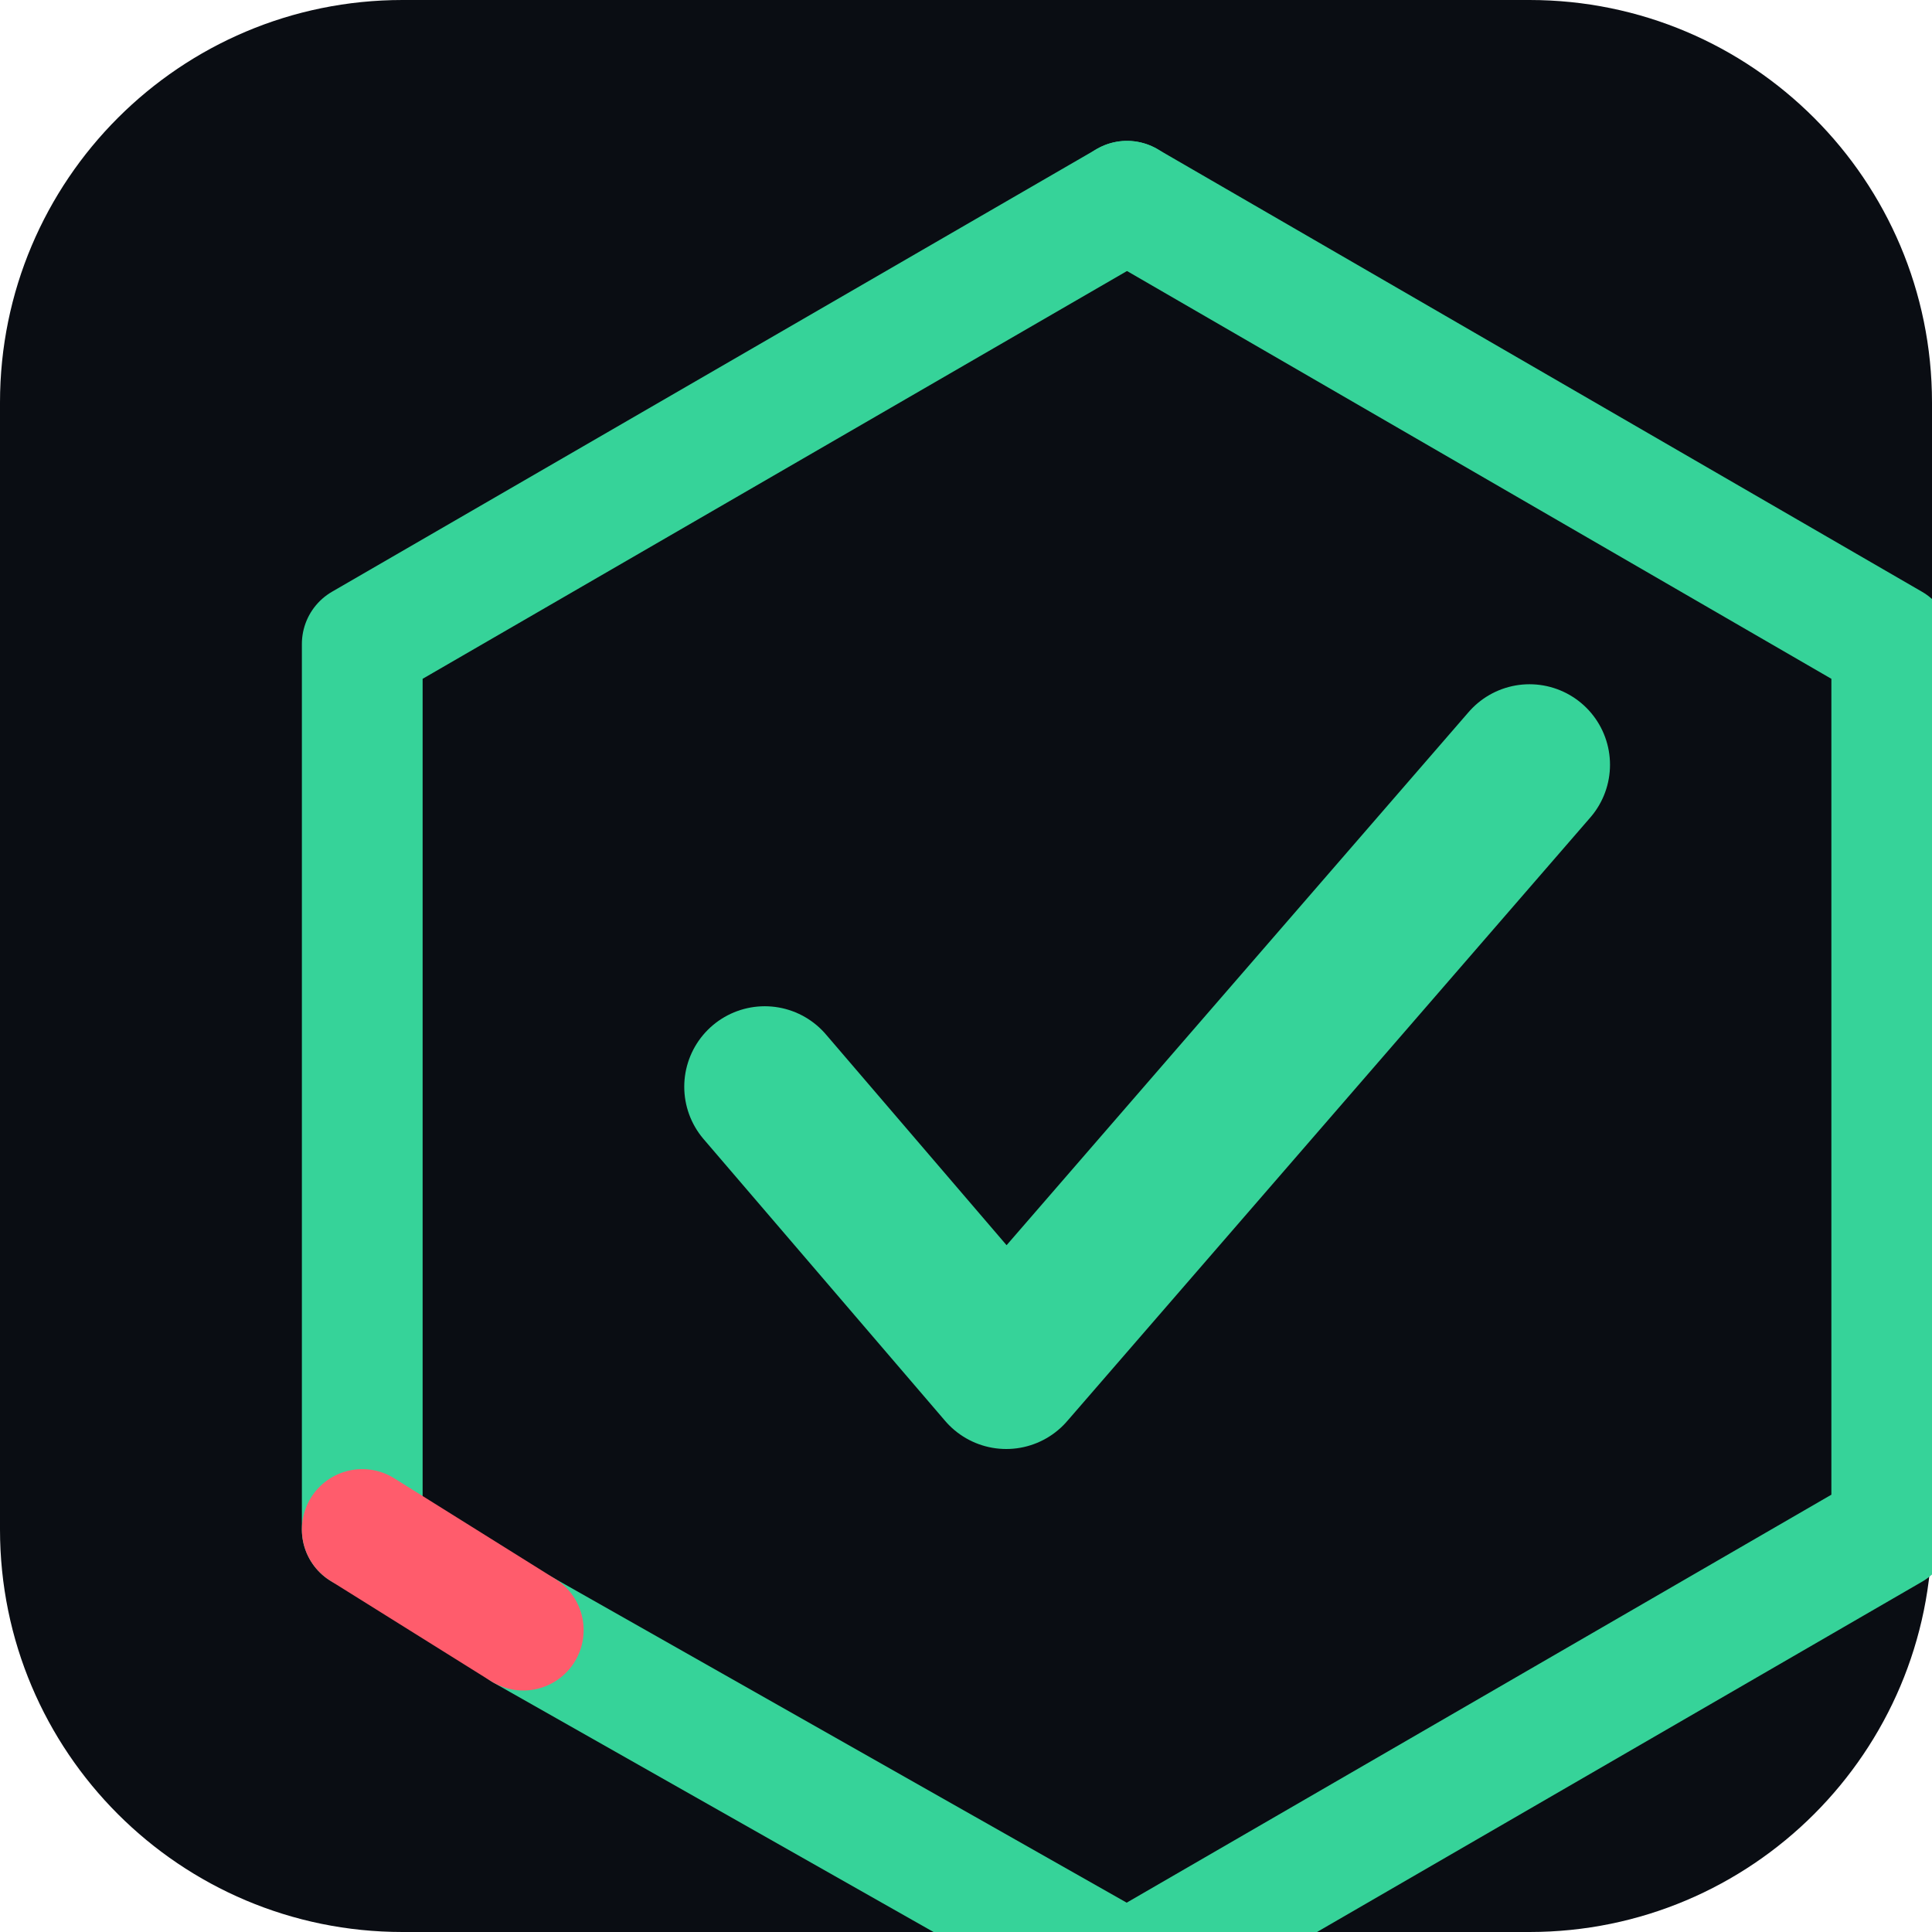
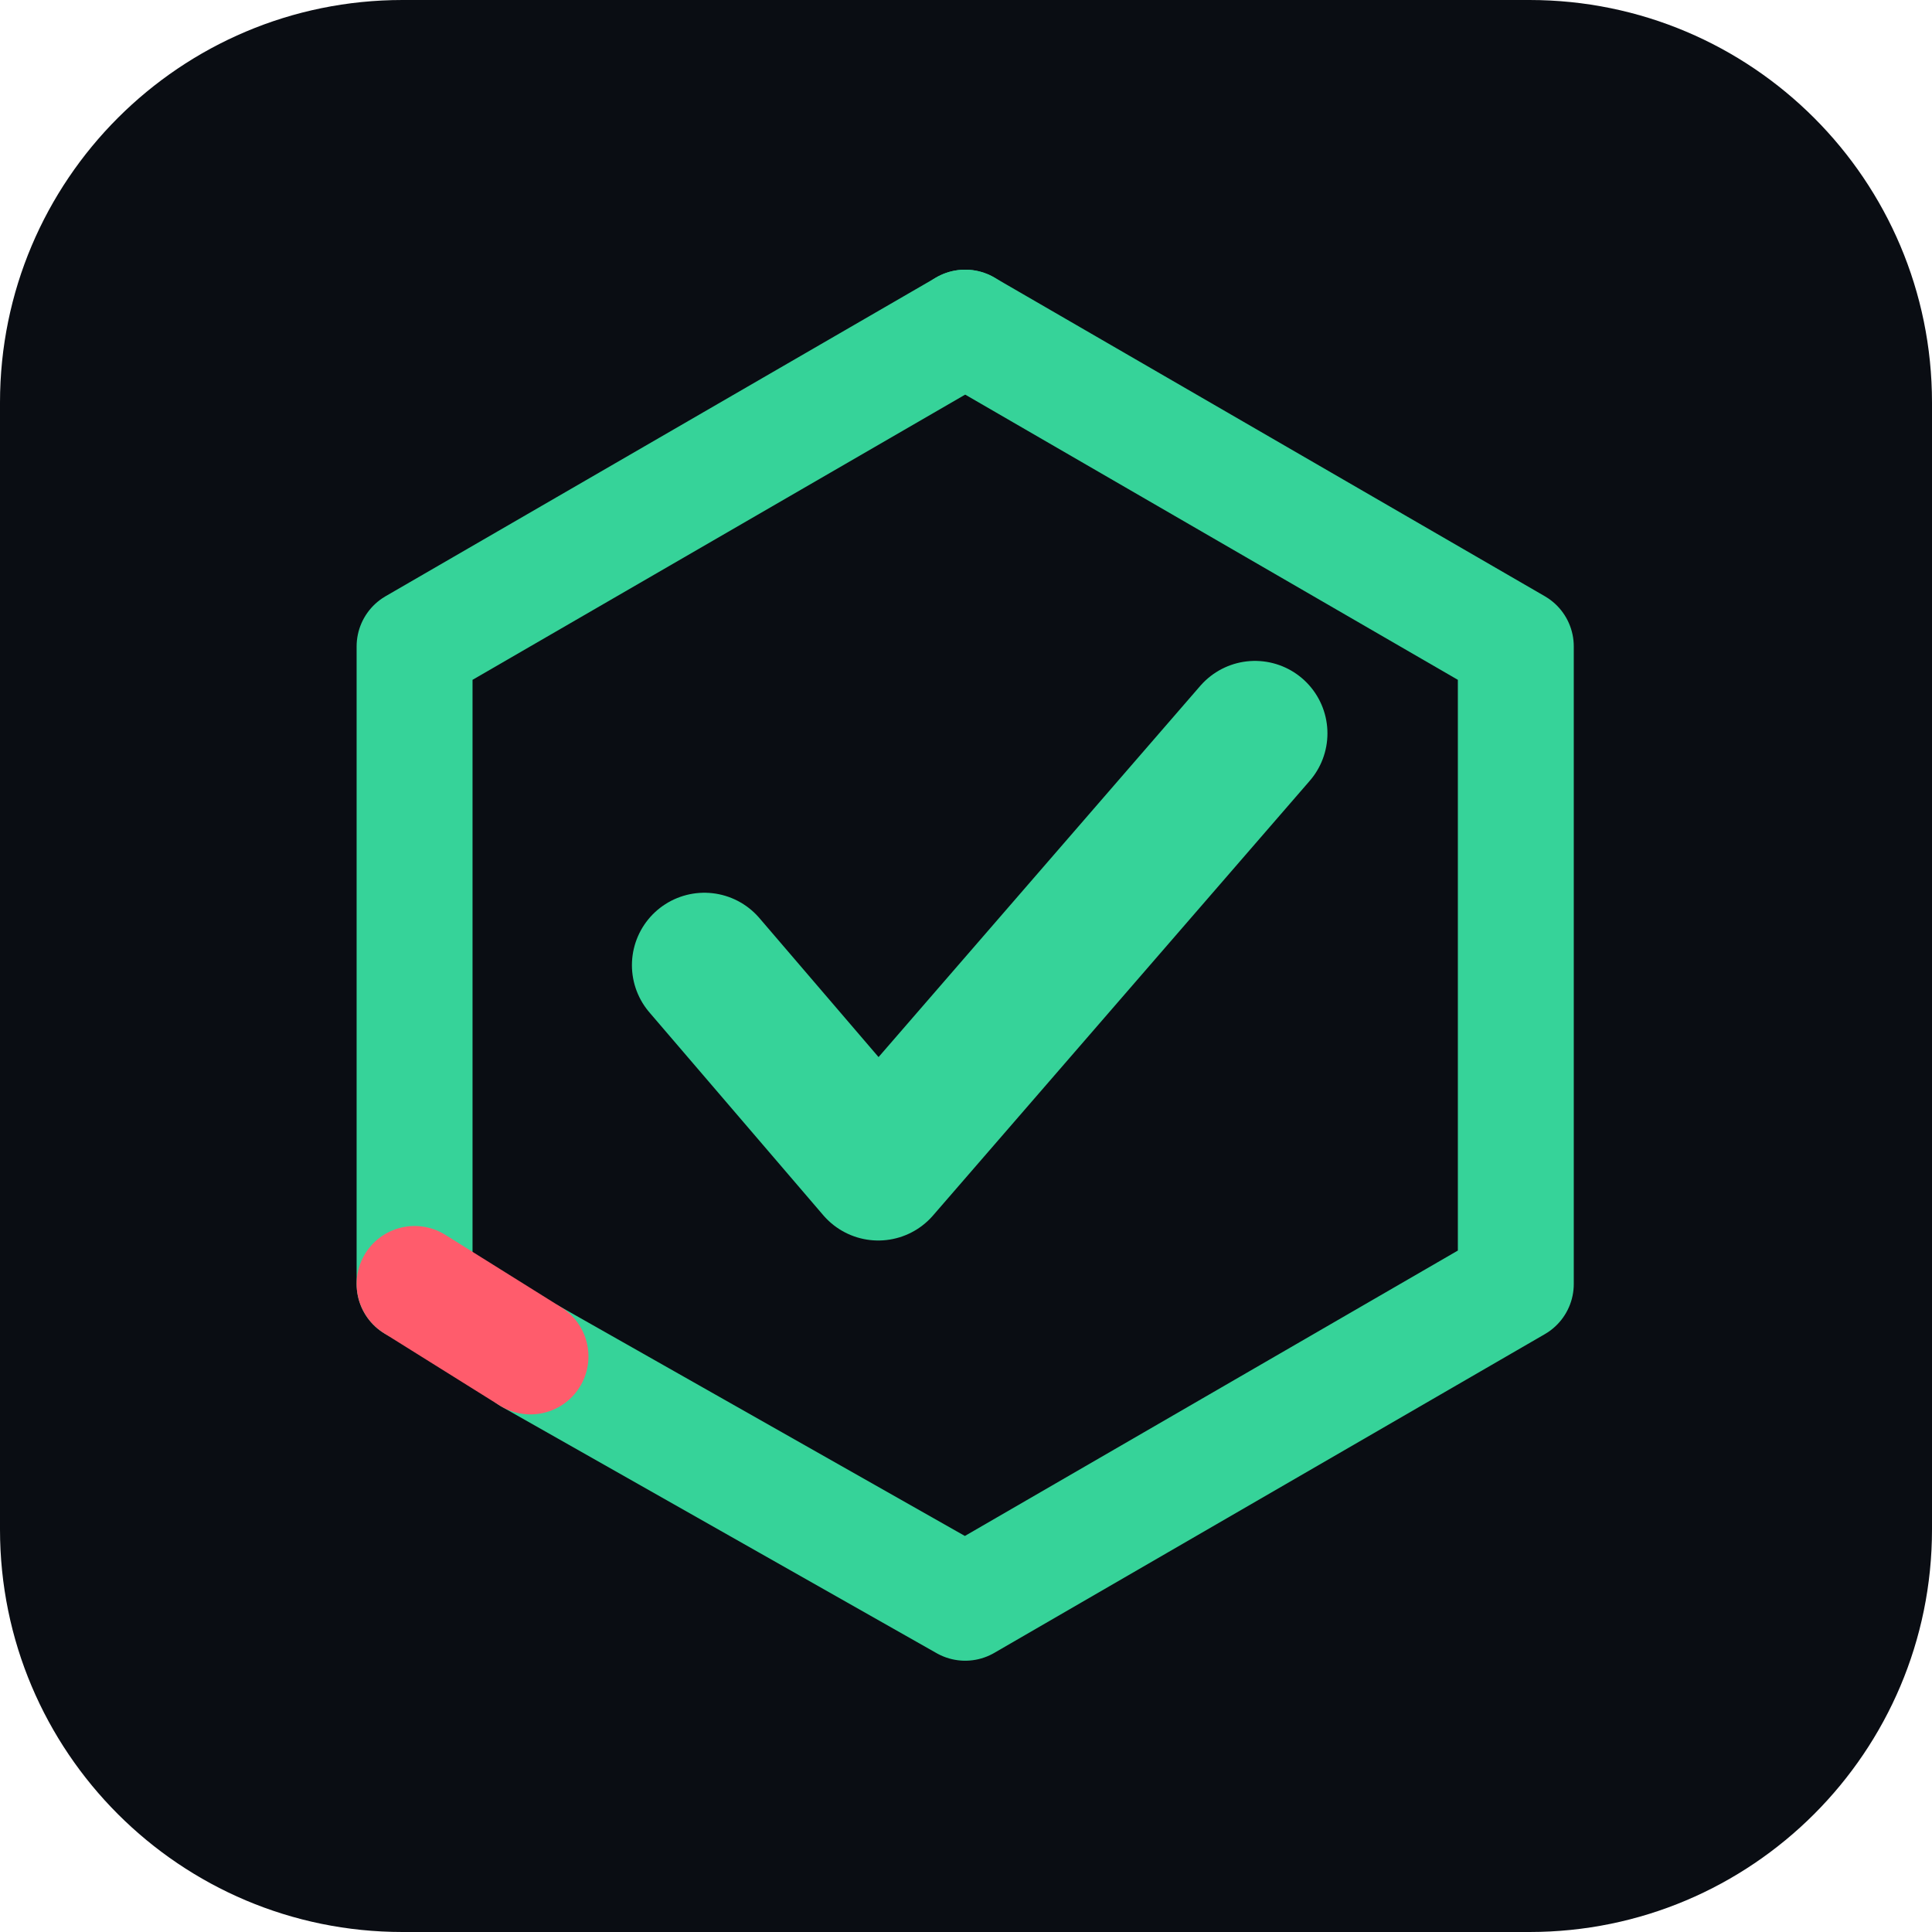
<svg xmlns="http://www.w3.org/2000/svg" width="48" height="48" viewBox="0 0 48 48" fill="none" role="img" aria-label="attested-delivery mark">
  <rect width="48" height="48" rx="10" fill="#0A0D13" />
-   <g transform="translate(4 1)" fill="none" stroke="#36D399" stroke-width="3" stroke-linejoin="round" stroke-linecap="round">
-     <path d="M24 4 L43 15 L43 37 L24 48 L9 39.5" />
-     <path d="M5 37 L5 15 L24 4" />
-     <path d="M9 39.5 L5 37" stroke="#FF5C6C" stroke-width="3" />
-     <path d="M15 26 L21 33 L34 18" stroke-width="4" />
+   <g transform="translate(6.7 6.7) scale(0.72)" fill="none" stroke="#36D399" stroke-width="4" stroke-linejoin="round" stroke-linecap="round">
+     <path d="M24 2 L43 13 L43 35 L24 46 L9 37.5" />
+     <path d="M5 35 L5 13 L24 2" />
+     <path d="M9 37.5 L5 35" stroke="#FF5C6C" stroke-width="4" />
+     <path d="M15 24 L21 31 L34 16" stroke-width="5" />
  </g>
</svg>
